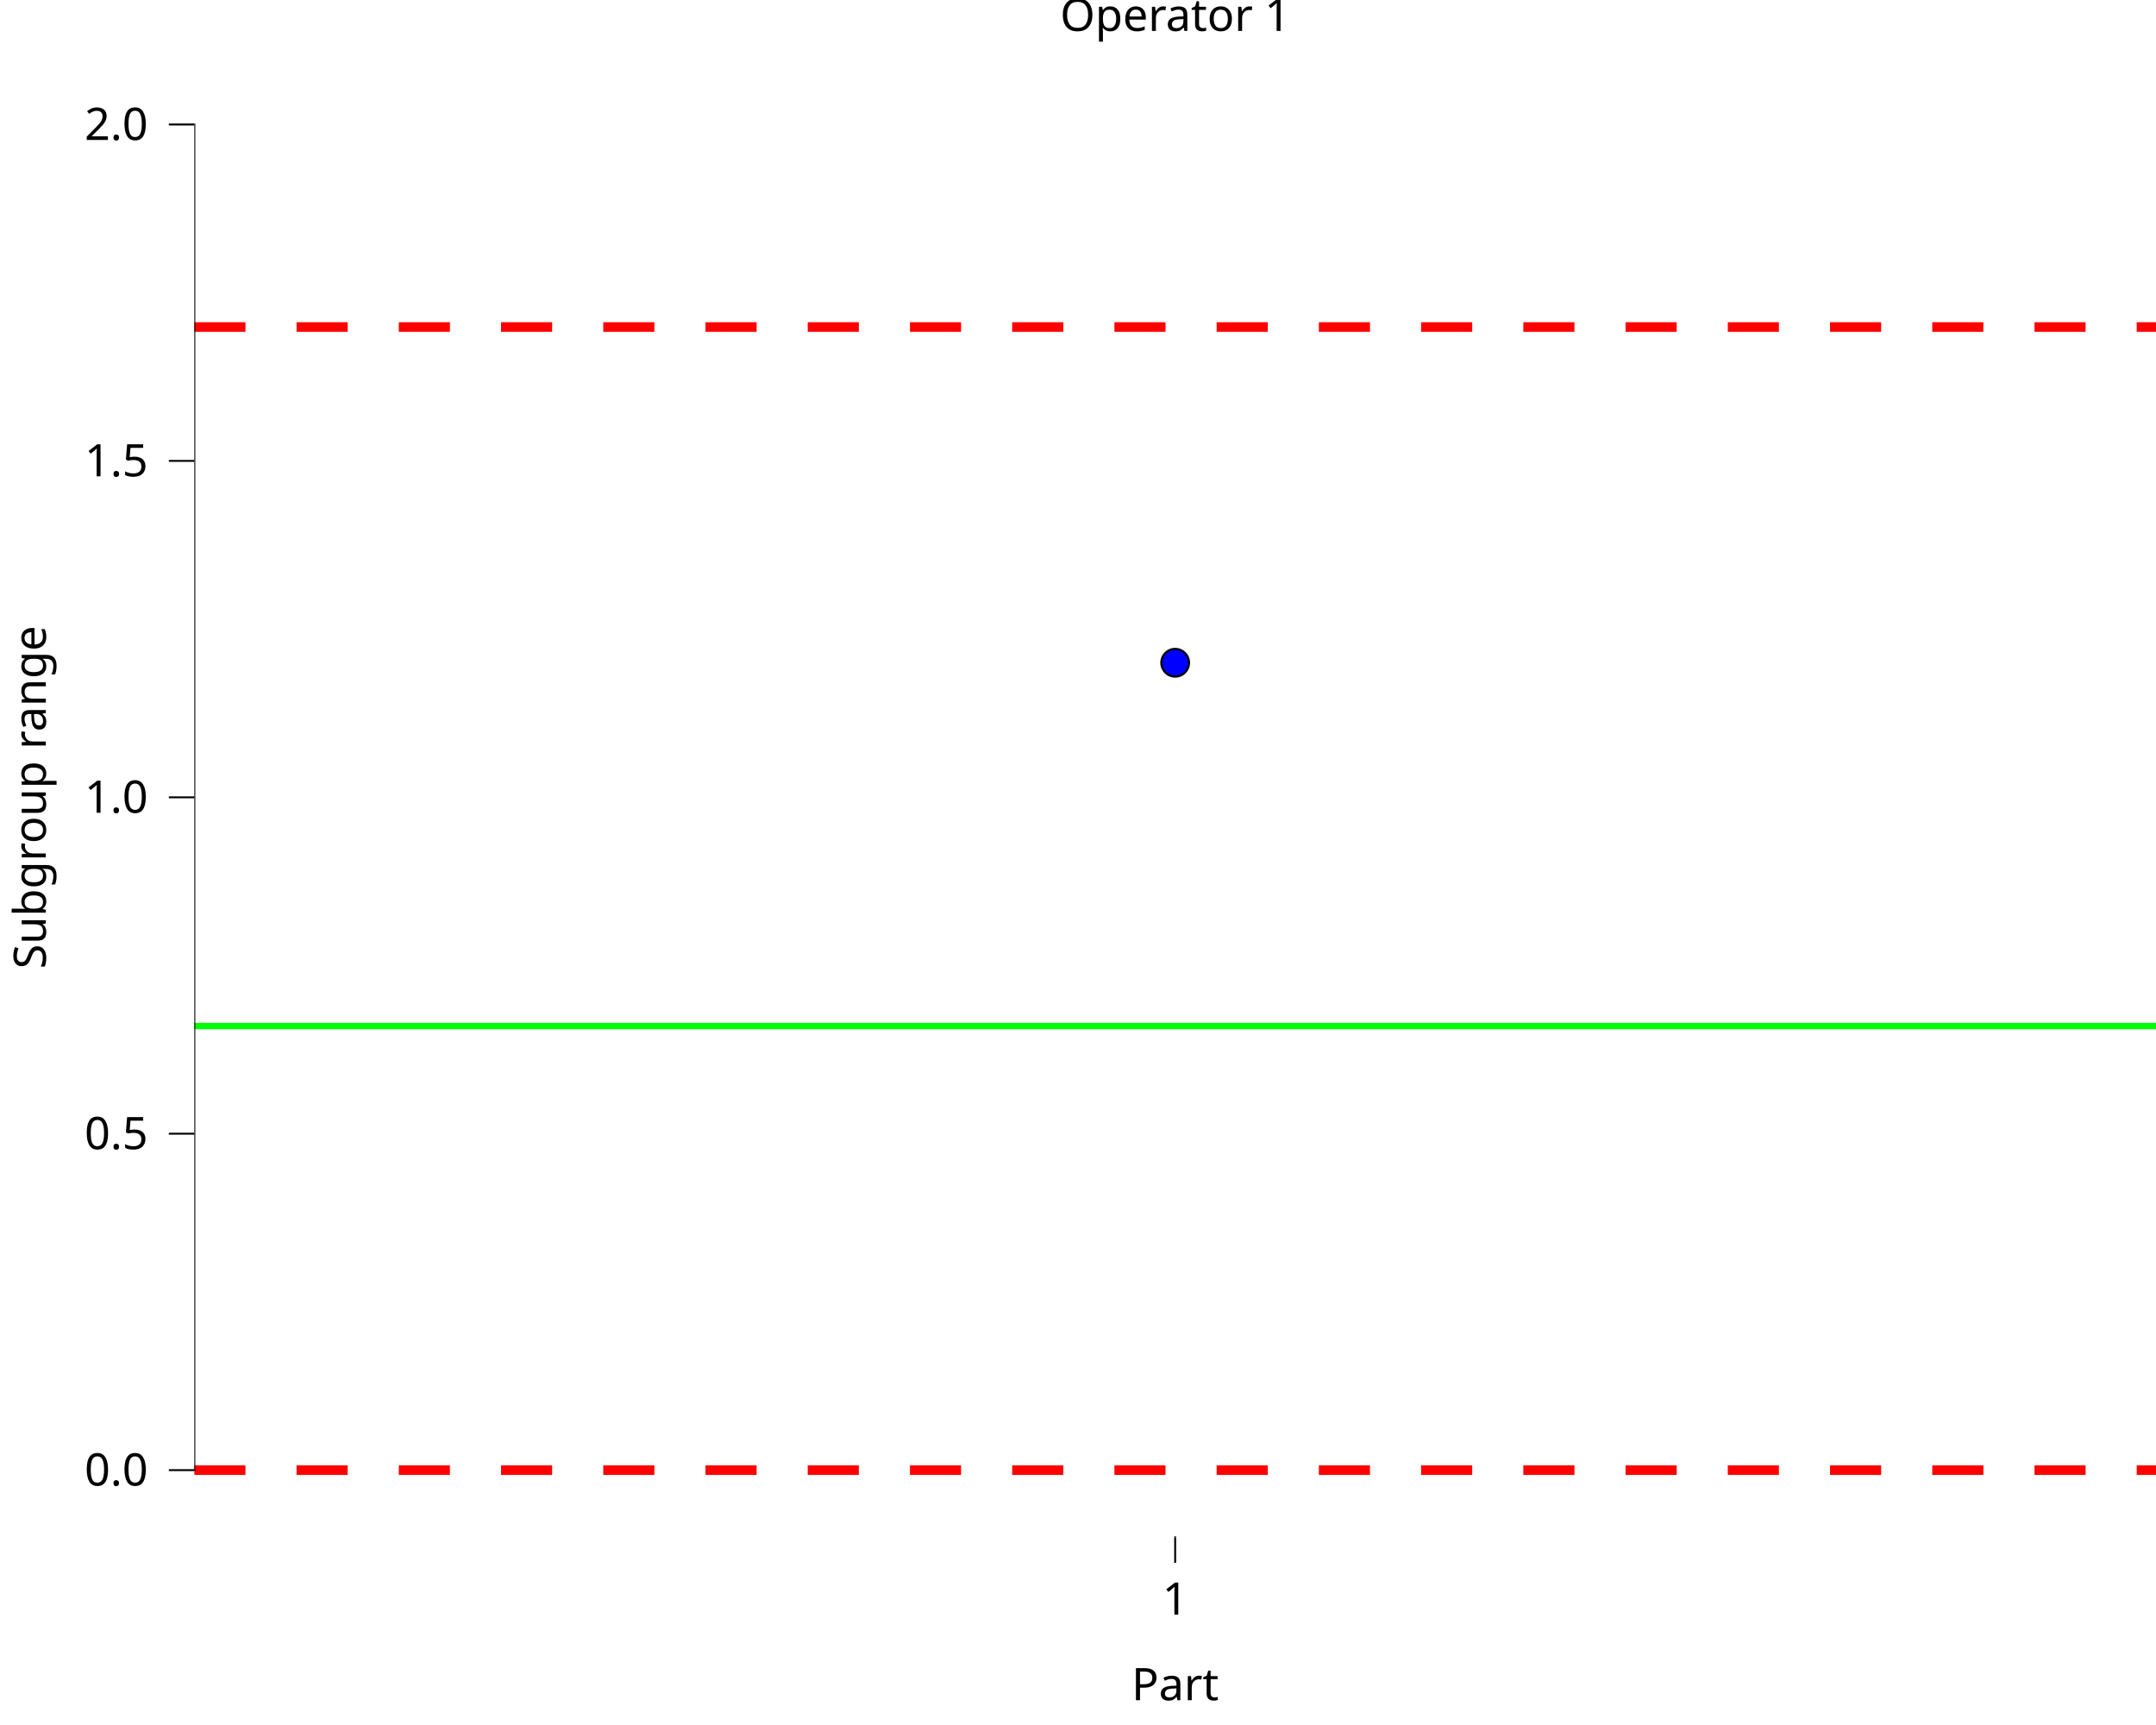
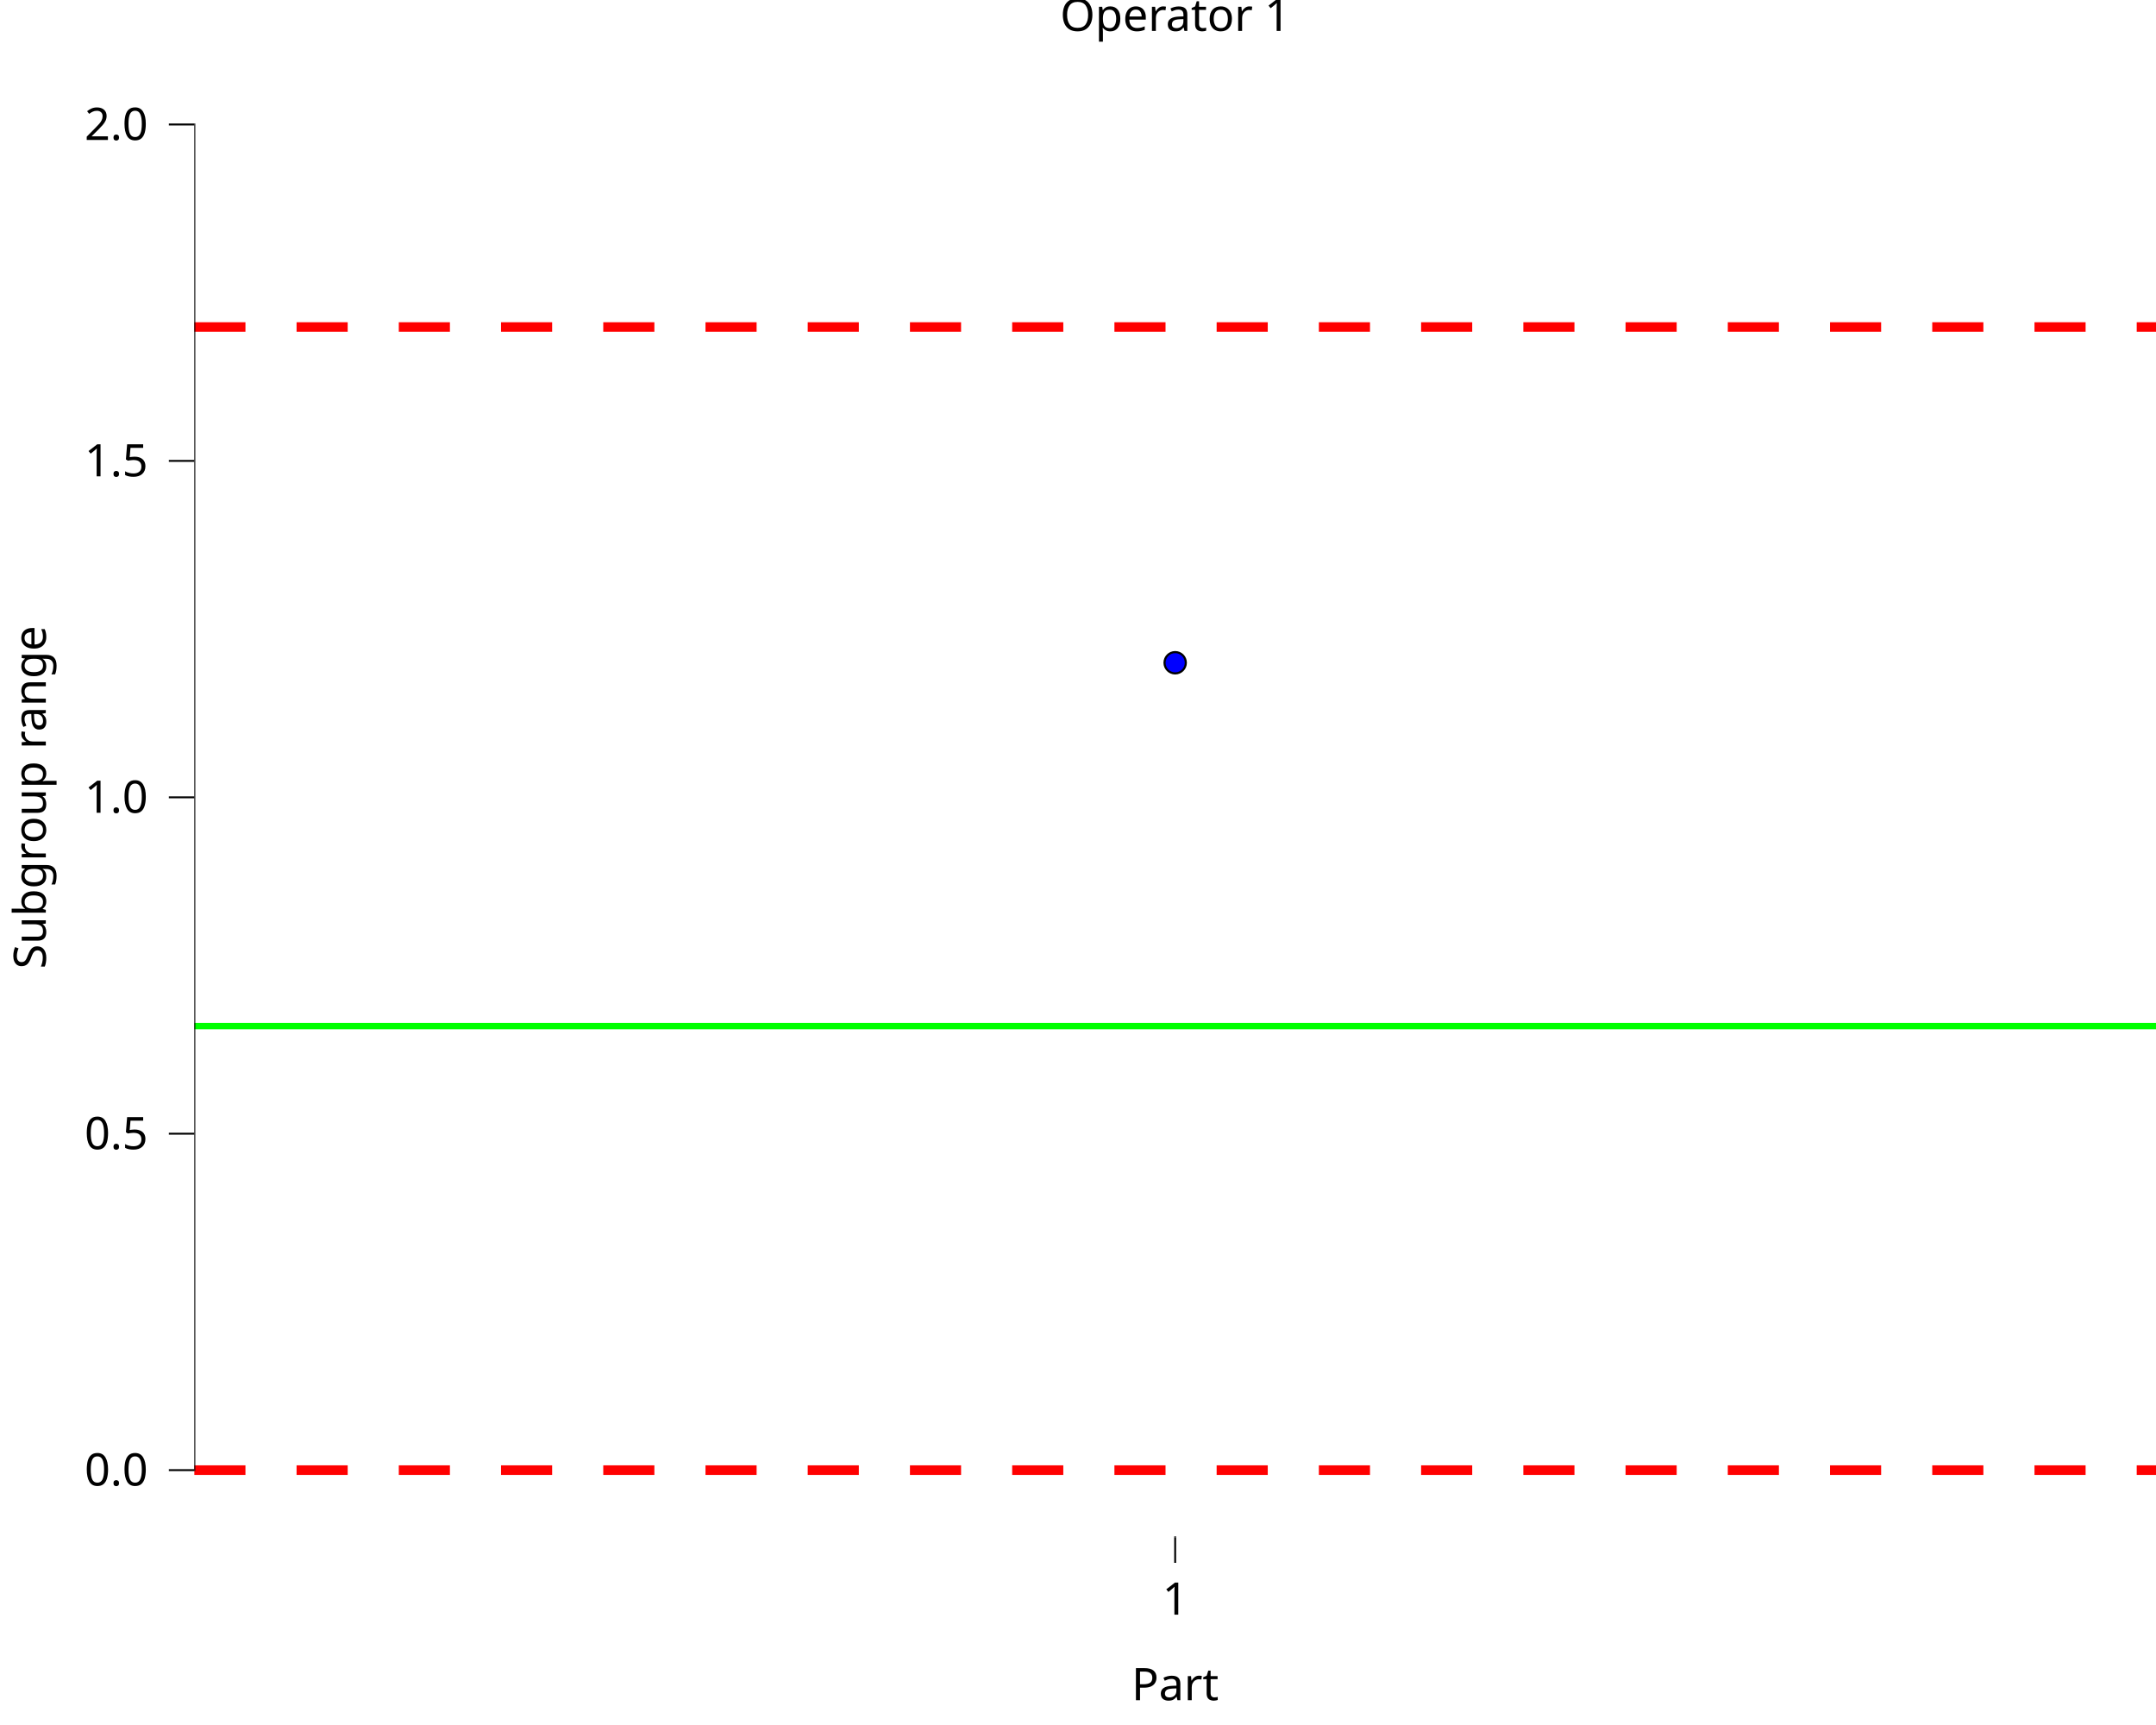
<svg xmlns="http://www.w3.org/2000/svg" class="svglite" data-engine-version="2.0" width="720.00pt" height="576.00pt" viewBox="0 0 720.00 576.00">
  <defs>
    <style type="text/css">
    .svglite line, .svglite polyline, .svglite polygon, .svglite path, .svglite rect, .svglite circle {
      fill: none;
      stroke: #000000;
      stroke-linecap: round;
      stroke-linejoin: round;
      stroke-miterlimit: 10.00;
    }
  </style>
  </defs>
  <rect width="100%" height="100%" style="stroke: none; fill: #FFFFFF;" />
  <defs>
    <clipPath id="cpMC4wMHw3MjAuMDB8MC4wMHw1NzYuMDA=">
      <rect x="0.00" y="0.00" width="720.00" height="576.00" />
    </clipPath>
  </defs>
  <g clip-path="url(#cpMC4wMHw3MjAuMDB8MC4wMHw1NzYuMDA=)">
    <rect x="-0" y="0.00" width="720.00" height="576.00" style="stroke-width: 10.67; stroke: none;" />
  </g>
  <defs>
    <clipPath id="cpNjQuOTB8NzIwLjAwfDE5LjEwfDUxMy4zNQ==">
      <rect x="64.90" y="19.10" width="655.10" height="494.25" />
    </clipPath>
  </defs>
  <g clip-path="url(#cpNjQuOTB8NzIwLjAwfDE5LjEwfDUxMy4zNQ==)">
    <rect x="64.90" y="19.10" width="655.10" height="494.25" style="stroke-width: 10.67; stroke: none;" />
    <line x1="64.90" y1="342.61" x2="720.00" y2="342.61" style="stroke-width: 2.13; stroke: #00FF00; stroke-linecap: butt;" />
    <line x1="64.90" y1="109.20" x2="720.00" y2="109.20" style="stroke-width: 3.20; stroke: #FF0000; stroke-dasharray: 17.07,17.07; stroke-linecap: butt;" />
    <line x1="64.90" y1="490.89" x2="720.00" y2="490.89" style="stroke-width: 3.20; stroke: #FF0000; stroke-dasharray: 17.07,17.07; stroke-linecap: butt;" />
    <line x1="392.13" y1="513.35" x2="392.77" y2="513.35" style="stroke-width: 0.64; stroke-linecap: butt;" />
    <line x1="64.90" y1="491.20" x2="64.90" y2="41.25" style="stroke-width: 0.64; stroke-linecap: butt;" />
-     <circle cx="392.45" cy="221.30" r="4.62" style="stroke-width: 0.71; fill: #0000FF;" />
+     <circle cx="392.45" cy="221.30" r="3.56" style="stroke-width: 0.71; fill: #0000FF;" />
    <rect x="64.90" y="19.10" width="655.10" height="494.25" style="stroke-width: 0.00; stroke: none;" />
  </g>
  <g clip-path="url(#cpMC4wMHw3MjAuMDB8MC4wMHw1NzYuMDA=)">
    <polyline points="64.90,513.35 64.90,19.10 " style="stroke-width: 0.00; stroke: none; stroke-linecap: butt;" />
    <text x="49.42" y="496.05" text-anchor="end" style="font-size: 15.00px; font-family: sans;" textLength="20.85px" lengthAdjust="spacingAndGlyphs">0.0</text>
    <text x="49.42" y="383.72" text-anchor="end" style="font-size: 15.00px; font-family: sans;" textLength="20.85px" lengthAdjust="spacingAndGlyphs">0.5</text>
    <text x="49.42" y="271.39" text-anchor="end" style="font-size: 15.00px; font-family: sans;" textLength="20.85px" lengthAdjust="spacingAndGlyphs">1.0</text>
    <text x="49.42" y="159.06" text-anchor="end" style="font-size: 15.00px; font-family: sans;" textLength="20.85px" lengthAdjust="spacingAndGlyphs">1.5</text>
    <text x="49.42" y="46.73" text-anchor="end" style="font-size: 15.00px; font-family: sans;" textLength="20.85px" lengthAdjust="spacingAndGlyphs">2.0</text>
    <polyline points="56.39,490.89 64.90,490.89 " style="stroke-width: 0.64; stroke-linecap: butt;" />
    <polyline points="56.39,378.56 64.90,378.56 " style="stroke-width: 0.64; stroke-linecap: butt;" />
    <polyline points="56.39,266.23 64.90,266.23 " style="stroke-width: 0.64; stroke-linecap: butt;" />
    <polyline points="56.39,153.90 64.90,153.90 " style="stroke-width: 0.64; stroke-linecap: butt;" />
    <polyline points="56.39,41.57 64.90,41.57 " style="stroke-width: 0.64; stroke-linecap: butt;" />
    <polyline points="64.90,513.35 720.00,513.35 " style="stroke-width: 0.00; stroke: none; stroke-linecap: butt;" />
    <polyline points="392.45,521.85 392.45,513.35 " style="stroke-width: 0.64; stroke-linecap: butt;" />
    <text x="392.45" y="539.15" text-anchor="middle" style="font-size: 15.00px; font-family: sans;" textLength="8.34px" lengthAdjust="spacingAndGlyphs">1</text>
    <text x="392.45" y="567.72" text-anchor="middle" style="font-size: 15.00px; font-family: sans;" textLength="27.51px" lengthAdjust="spacingAndGlyphs">Part</text>
    <text transform="translate(15.30,266.23) rotate(-90)" text-anchor="middle" style="font-size: 15.00px; font-family: sans;" textLength="107.60px" lengthAdjust="spacingAndGlyphs">Subgroup range</text>
    <text x="392.45" y="10.32" text-anchor="middle" style="font-size: 15.00px; font-family: sans;" textLength="71.71px" lengthAdjust="spacingAndGlyphs">Operator 1</text>
  </g>
</svg>
